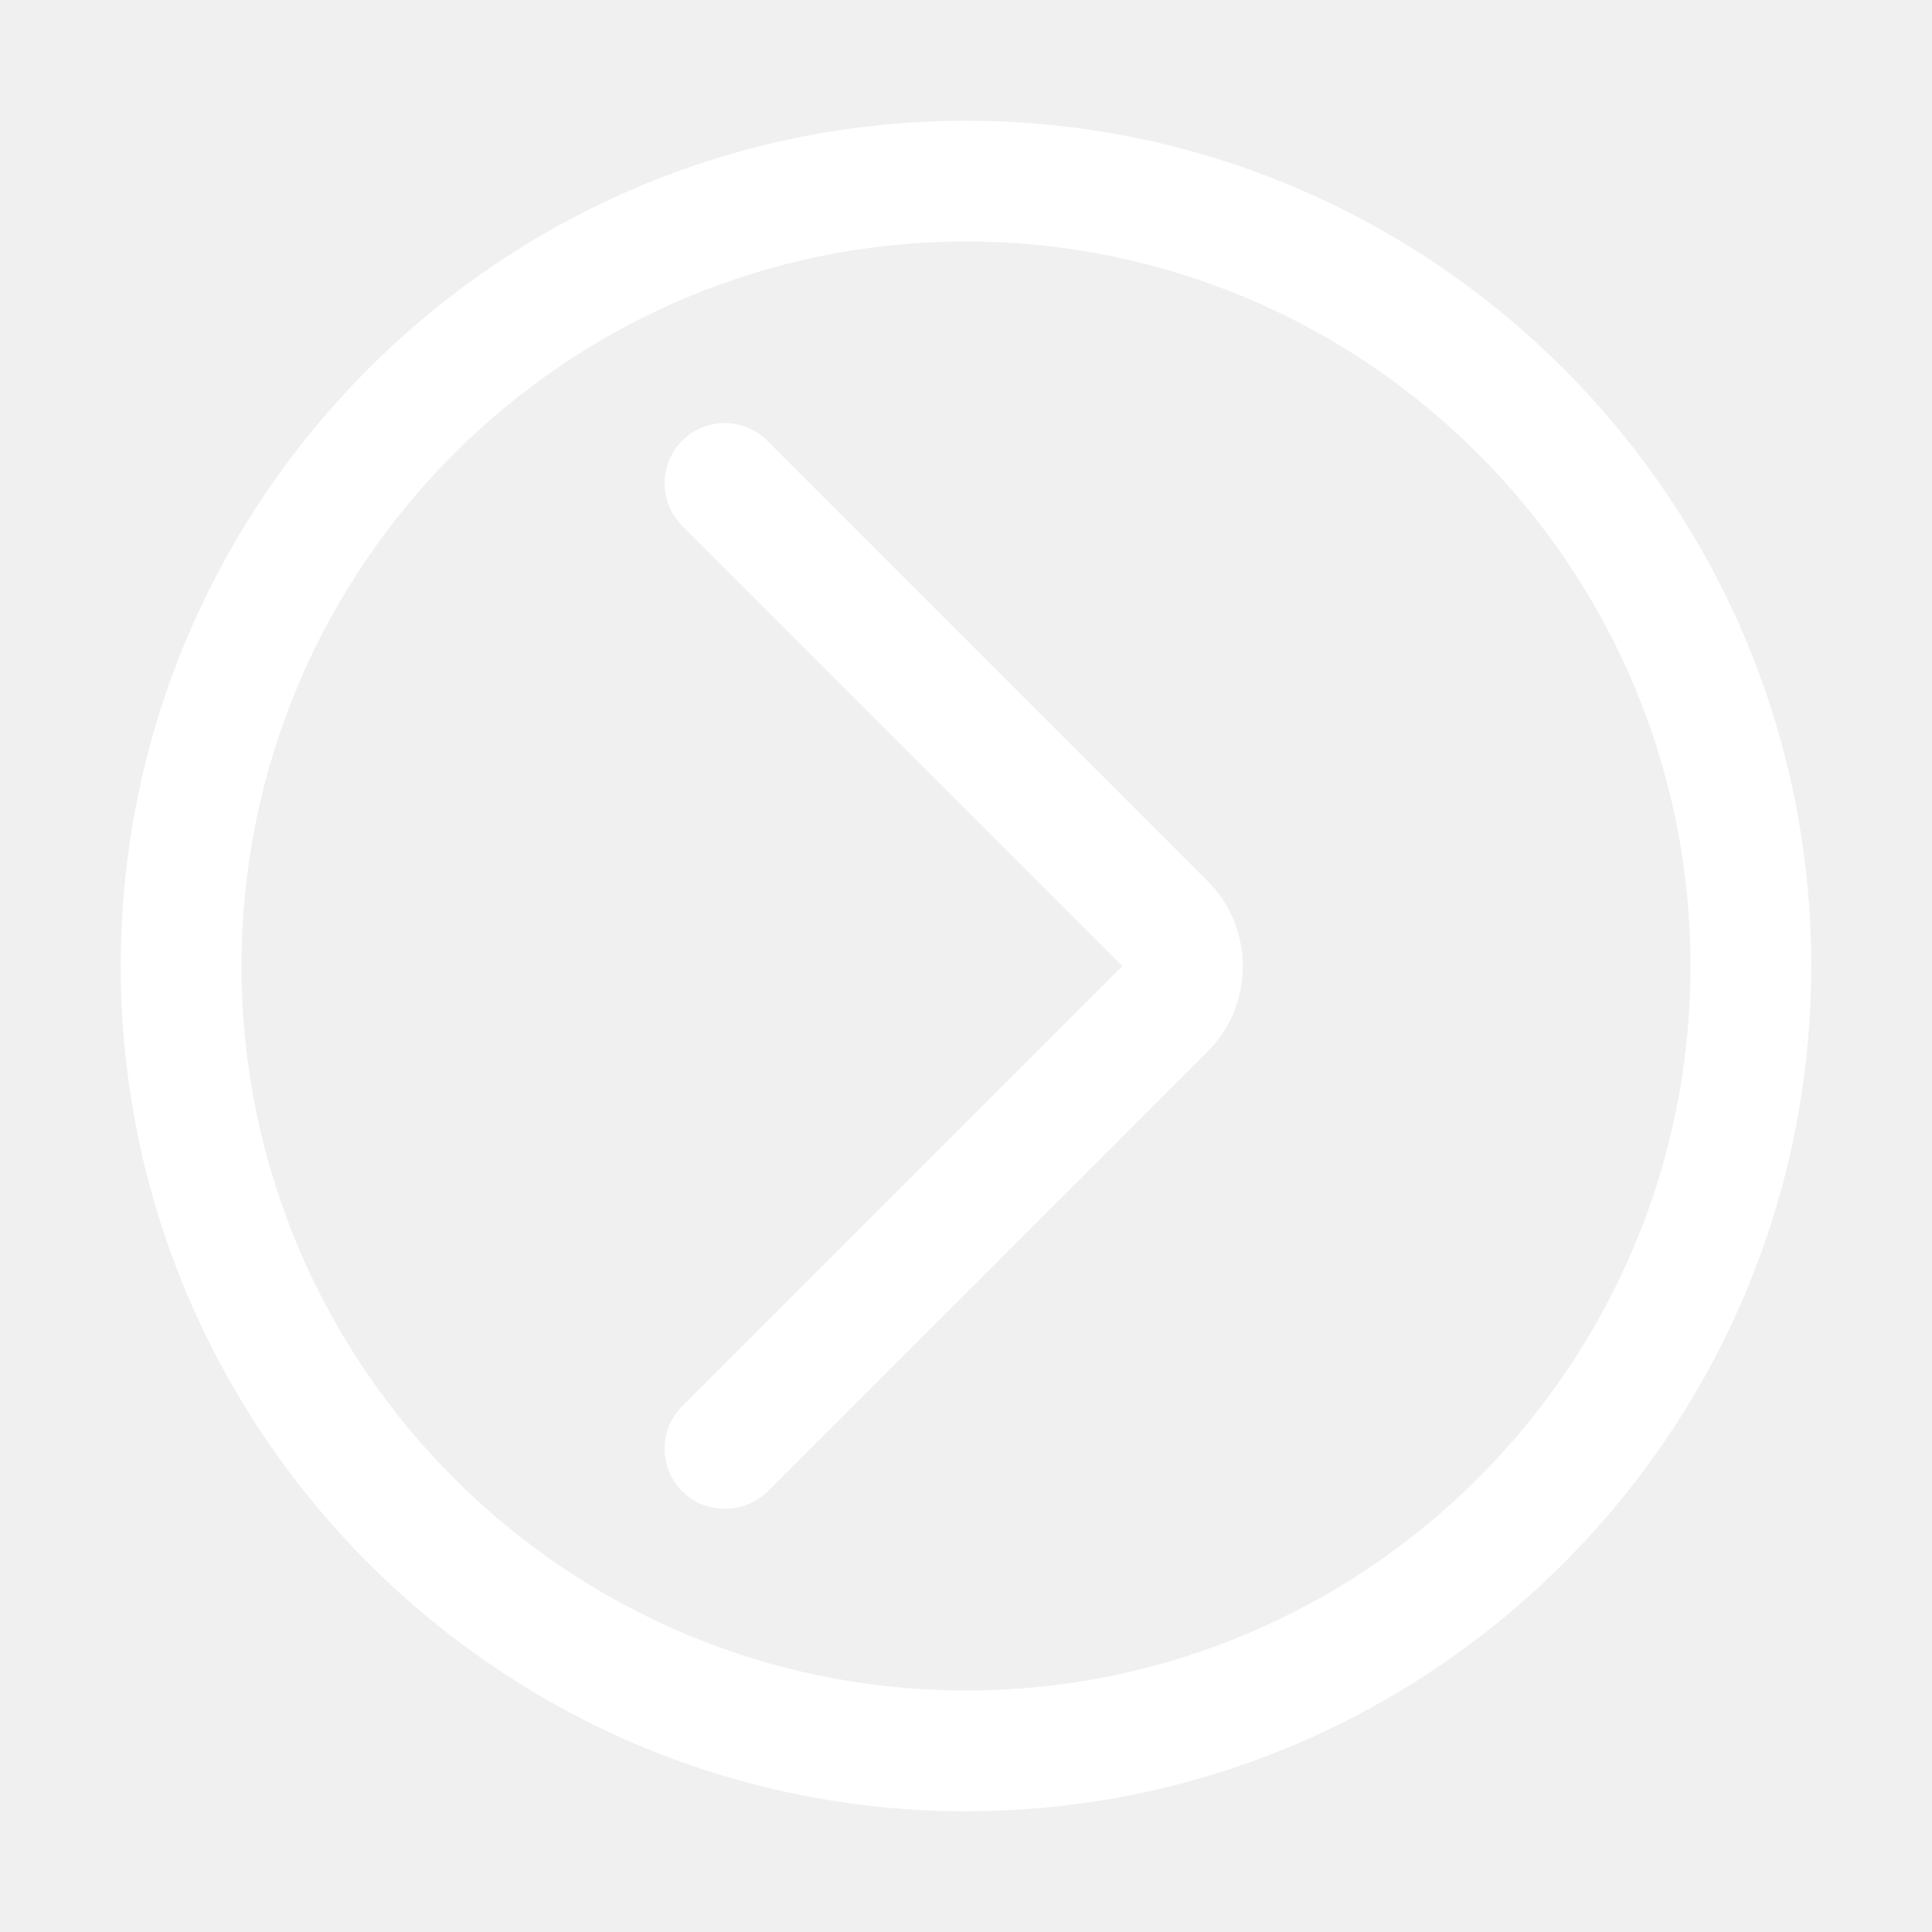
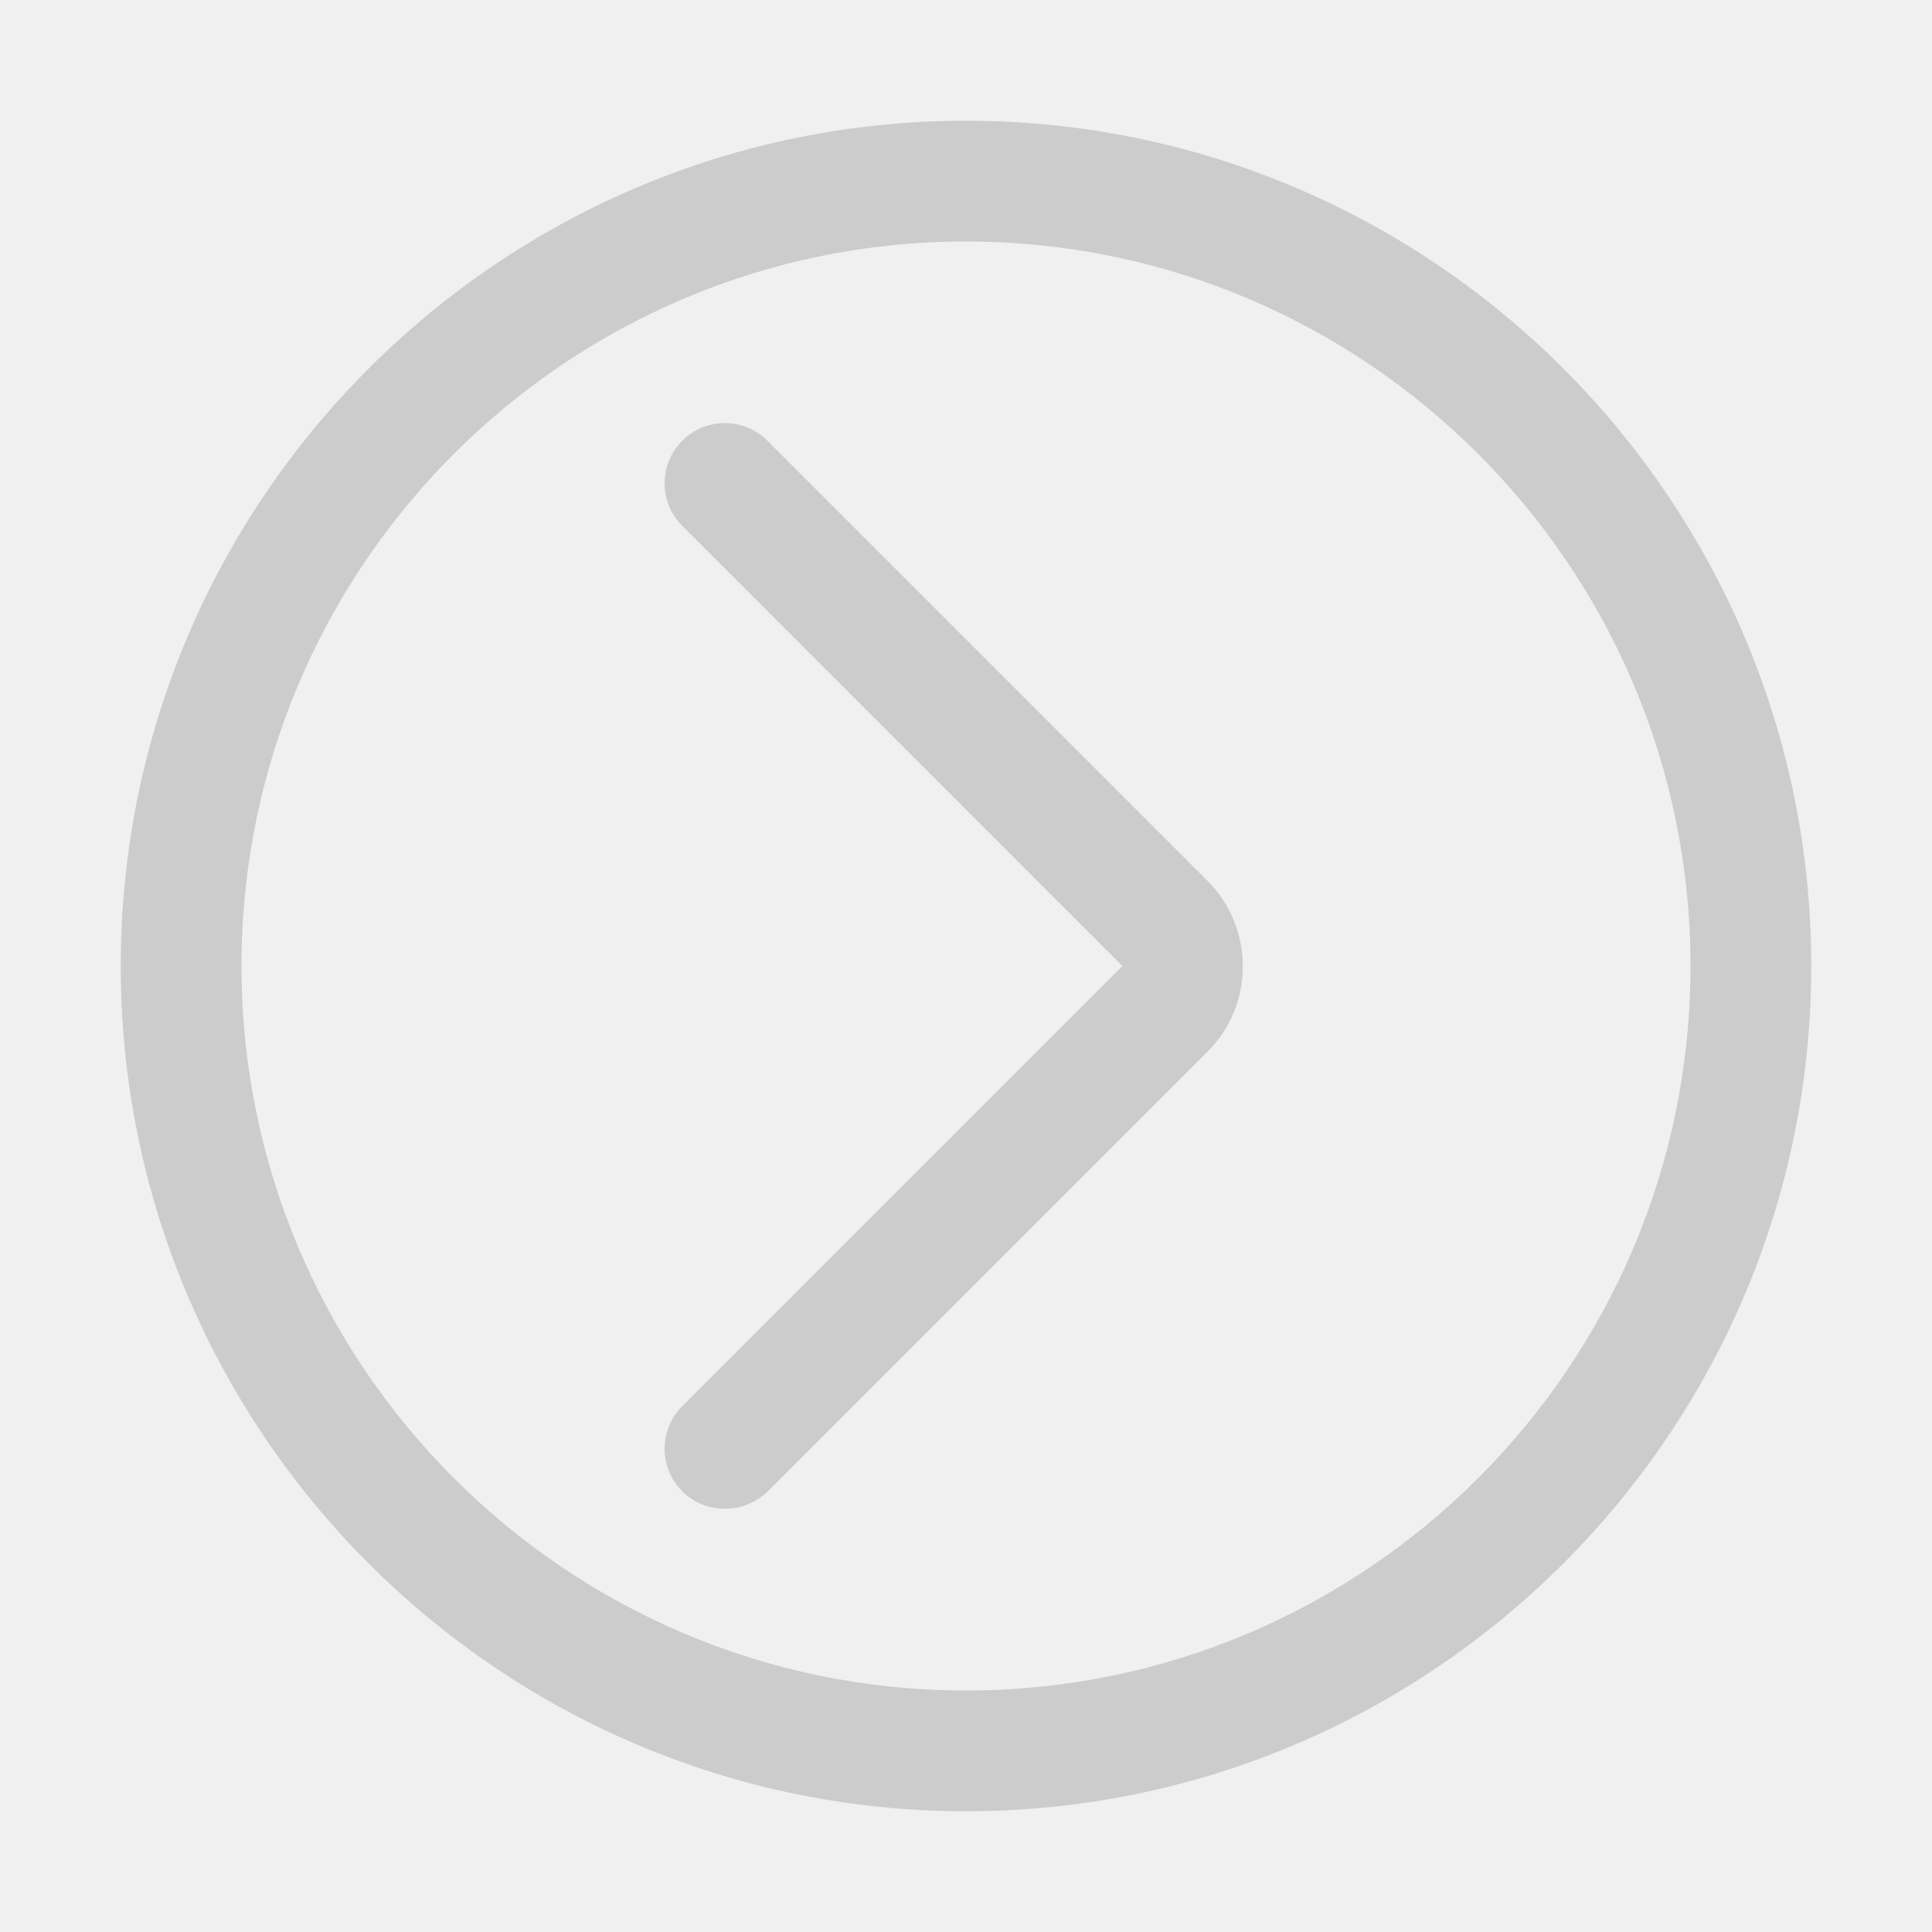
<svg xmlns="http://www.w3.org/2000/svg" width="100pt" height="100pt" version="1.1" viewBox="0 0 100 100">
-   <path d="m50 93.75c-24.125 0-43.75-19.625-43.75-43.75s19.625-43.75 43.75-43.75 43.75 19.625 43.75 43.75-19.625 43.75-43.75 43.75zm0-81.25c-20.688 0-37.5 16.812-37.5 37.5s16.812 37.5 37.5 37.5 37.5-16.812 37.5-37.5-16.812-37.5-37.5-37.5zm-10.281 64.719 22.781-22.781c2.438-2.438 2.438-6.406 0-8.844l-22.781-22.781c-1.219-1.219-3.188-1.219-4.406 0s-1.219 3.188 0 4.406l22.781 22.781-22.781 22.781c-1.219 1.219-1.219 3.188 0 4.406 0.625 0.625 1.406 0.906 2.219 0.906s1.594-0.312 2.219-0.906z" fill="#fff" />
+   <path d="m50 93.75c-24.125 0-43.75-19.625-43.75-43.75s19.625-43.75 43.75-43.75 43.75 19.625 43.75 43.75-19.625 43.75-43.75 43.75zm0-81.25c-20.688 0-37.5 16.812-37.5 37.5s16.812 37.5 37.5 37.5 37.5-16.812 37.5-37.5-16.812-37.5-37.5-37.5zm-10.281 64.719 22.781-22.781c2.438-2.438 2.438-6.406 0-8.844l-22.781-22.781c-1.219-1.219-3.188-1.219-4.406 0s-1.219 3.188 0 4.406l22.781 22.781-22.781 22.781c-1.219 1.219-1.219 3.188 0 4.406 0.625 0.625 1.406 0.906 2.219 0.906s1.594-0.312 2.219-0.906z" fill="#ccc" />
</svg>
